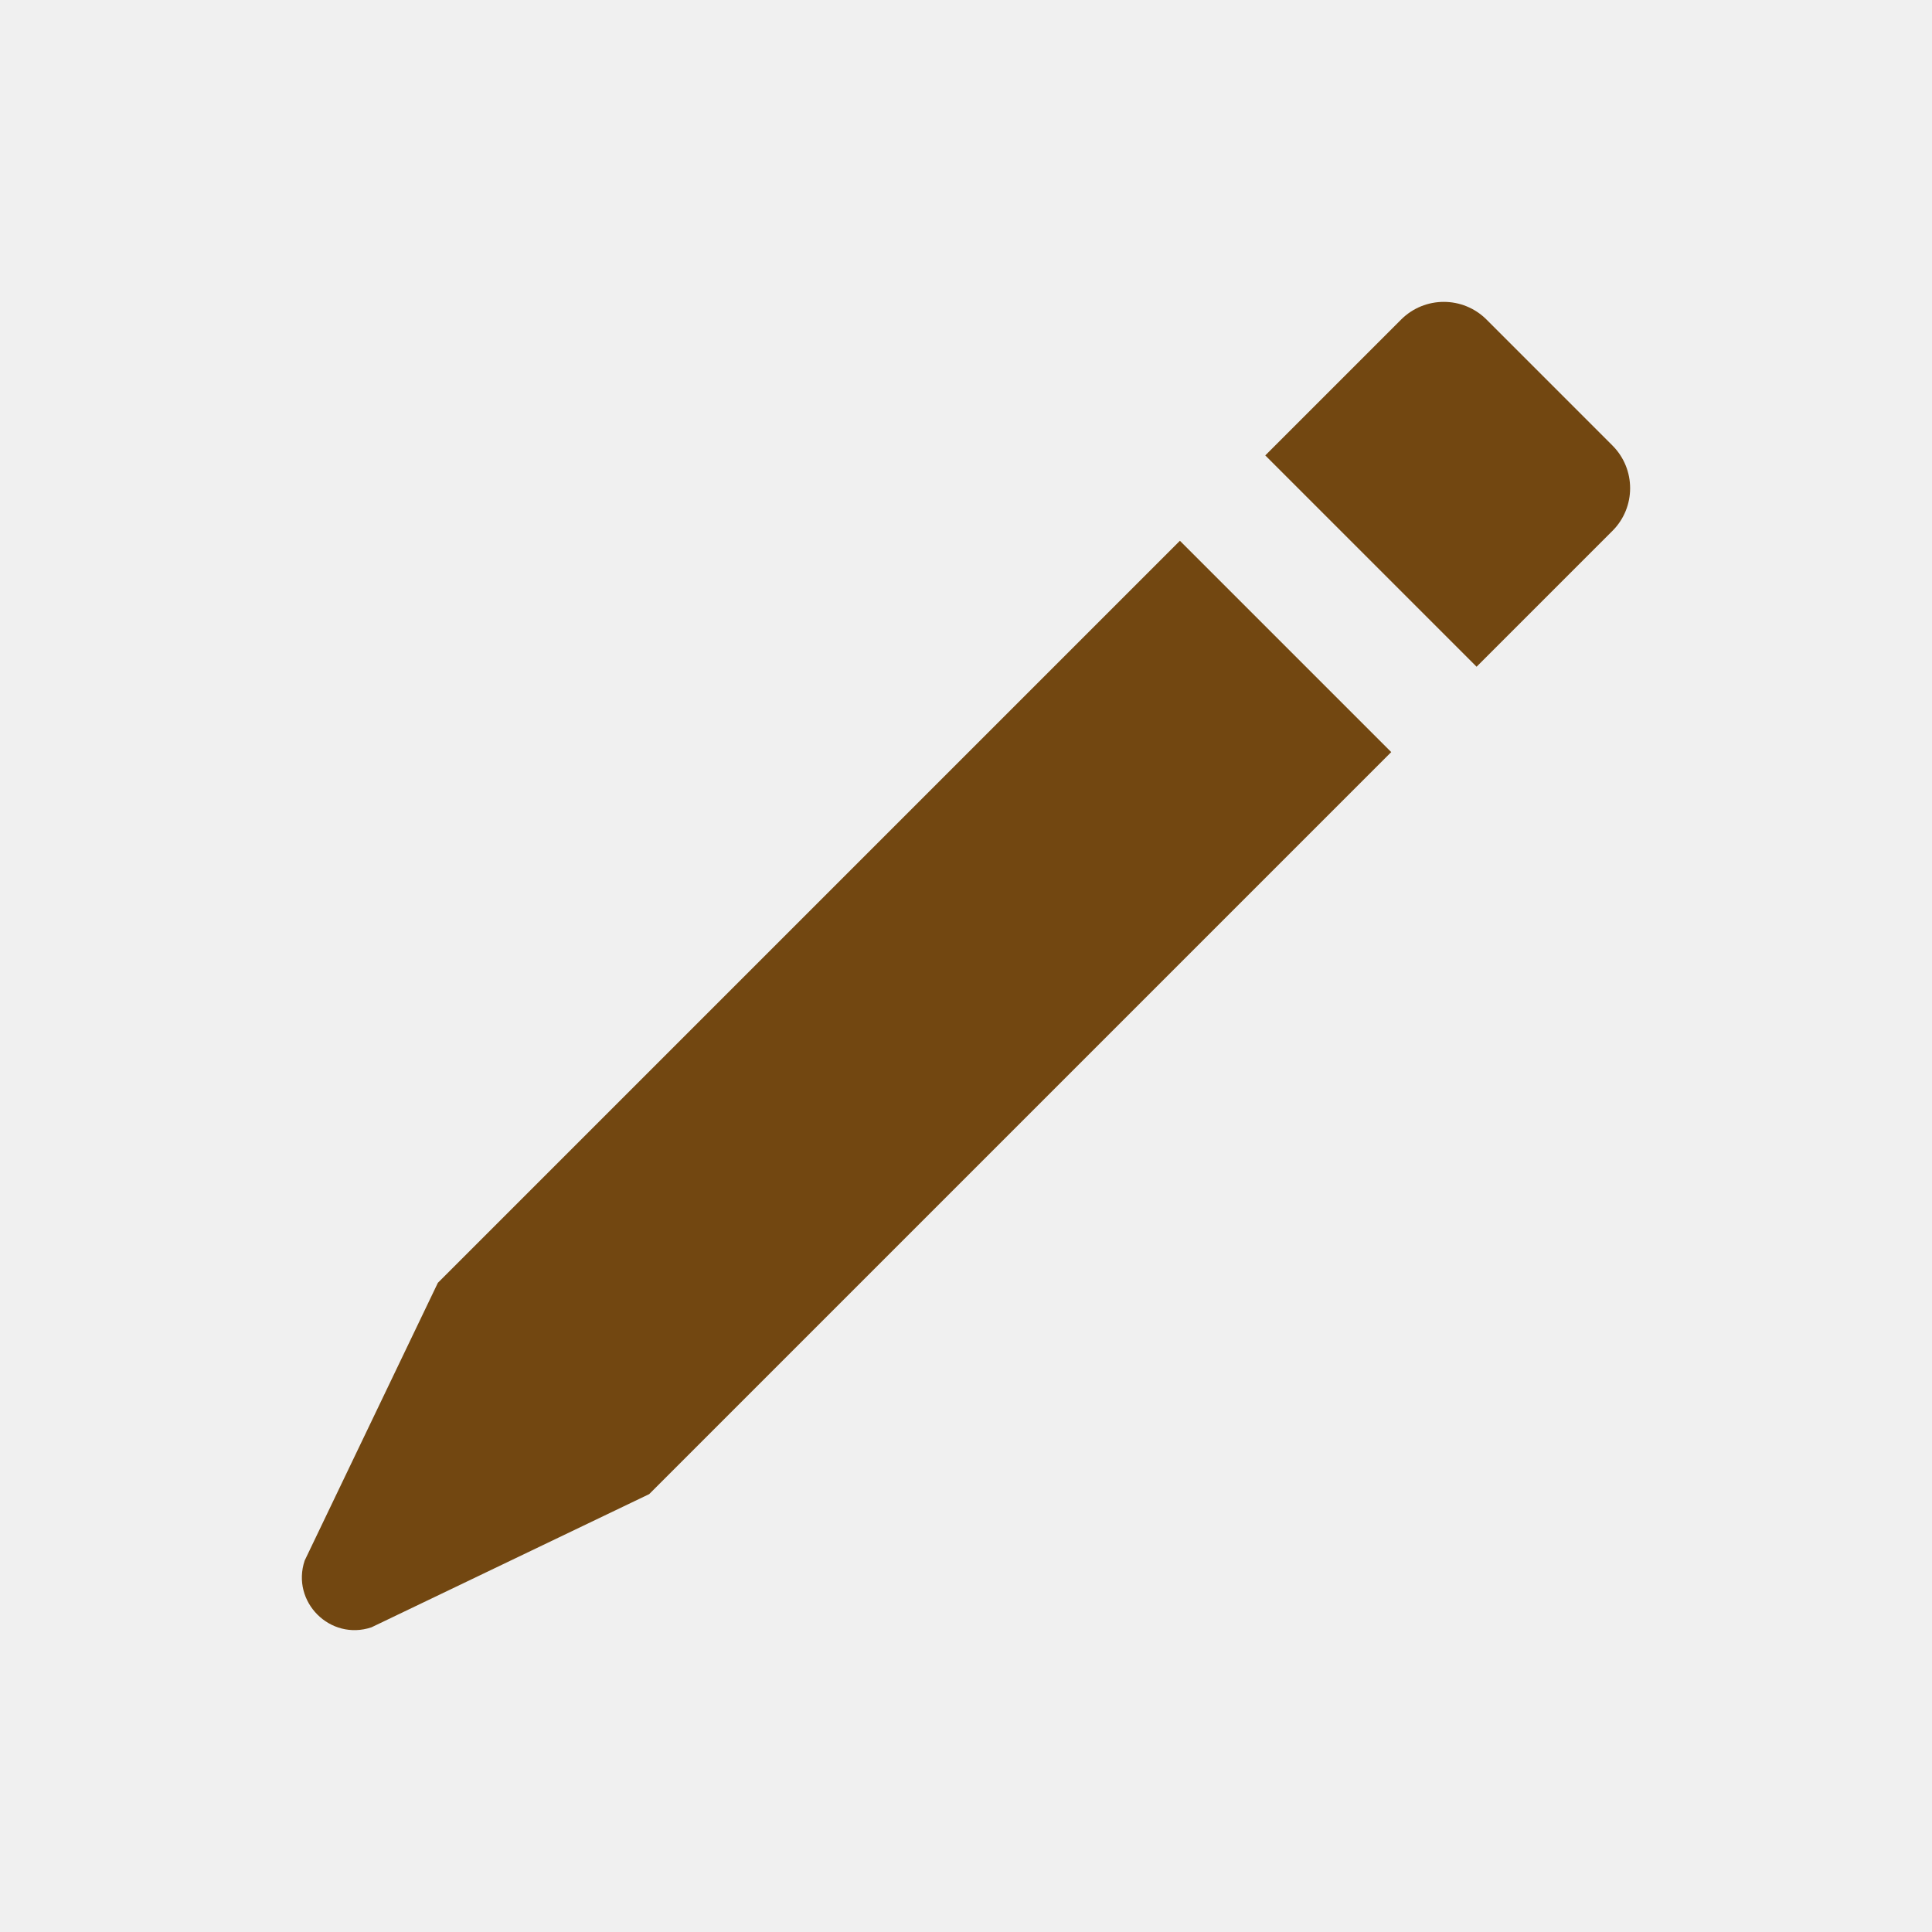
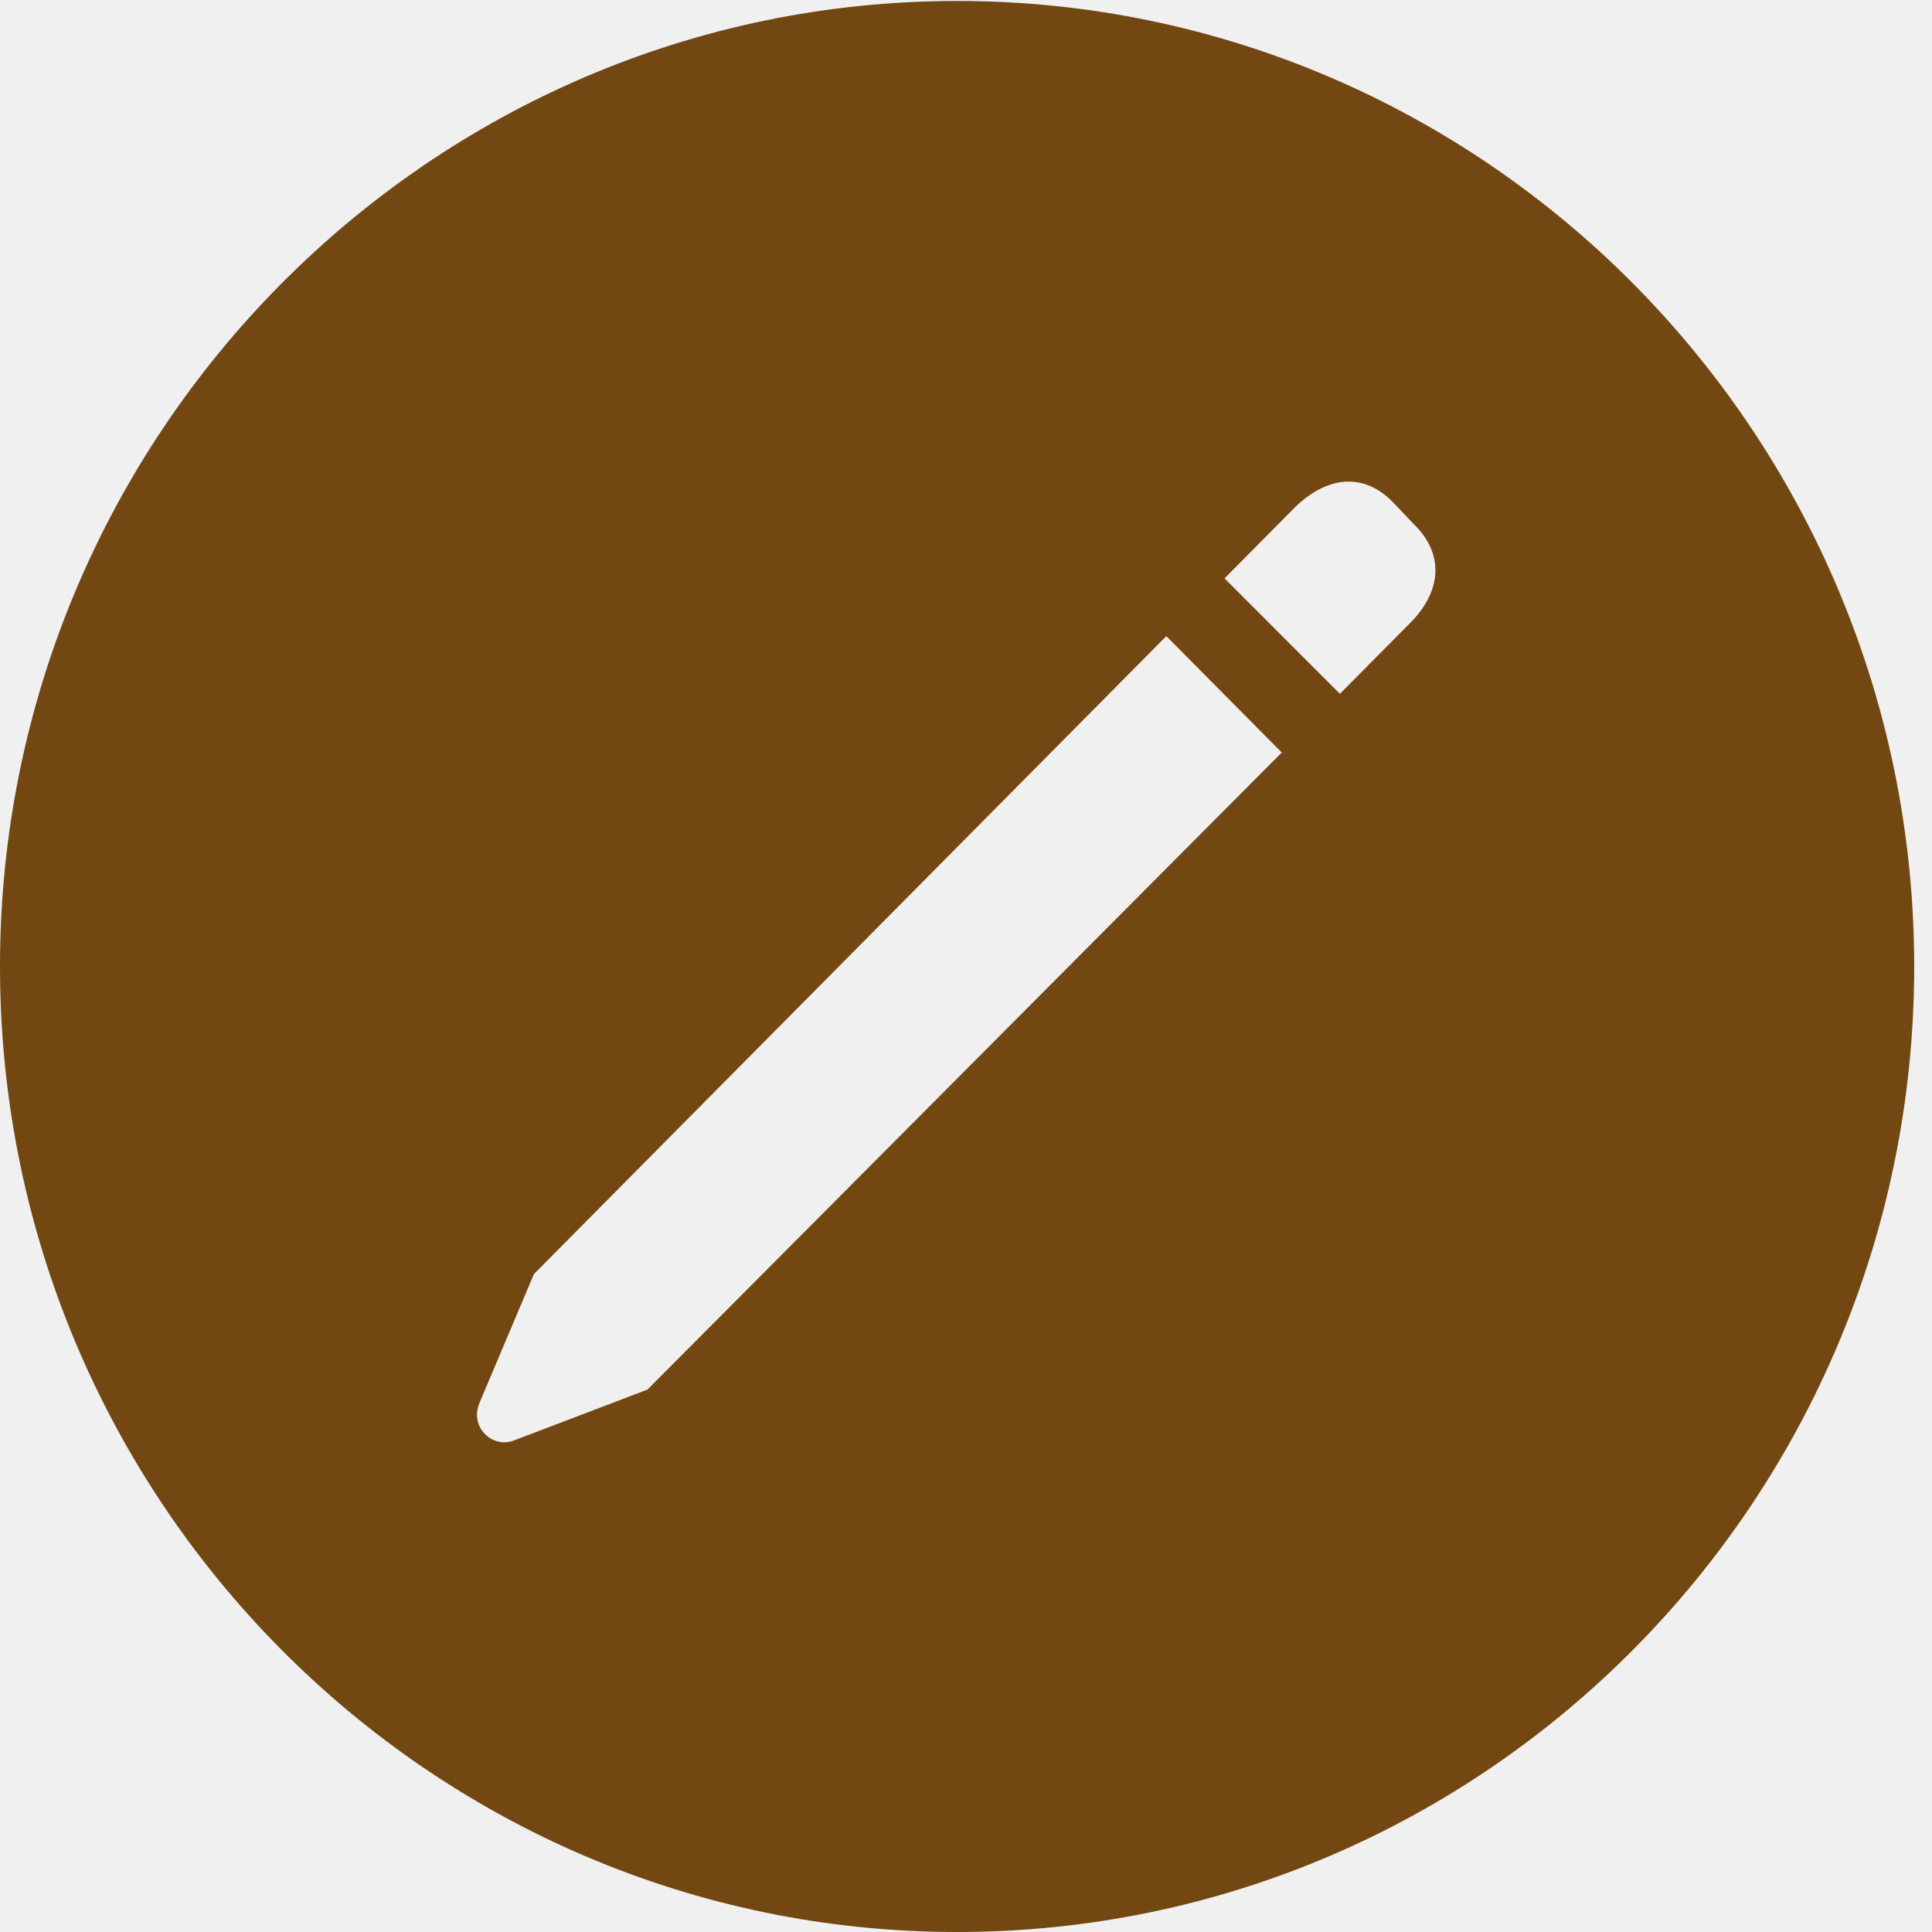
- <svg xmlns="http://www.w3.org/2000/svg" width="50" height="50" viewBox="0 0 50 50" fill="none">
-   <path d="M30.536 13.995L36.005 19.464L16.801 38.668L9.613 42.115C8.545 42.472 7.528 41.455 7.885 40.387L11.332 33.199L30.536 13.995ZM32.745 11.786L36.261 8.27C36.871 7.66 37.86 7.66 38.471 8.27L41.73 11.53C42.34 12.14 42.34 13.129 41.73 13.739L38.214 17.255L32.745 11.786Z" fill="#724711" />
+ <svg xmlns="http://www.w3.org/2000/svg" width="32" height="32" viewBox="0 0 32 32" fill="none">
+   <g clip-path="url(#clip0_523_33)">
+     <path d="M31.705 16.008C31.705 24.835 24.602 32 15.852 32C7.118 32 0 24.835 0 16.008C0 7.196 7.118 0.016 15.852 0.016C24.602 0.016 31.705 7.196 31.705 16.008ZM8.843 21.103L7.942 23.236C7.771 23.643 8.159 23.988 8.501 23.863L10.724 23.016L21.23 12.464L19.318 10.536L8.843 21.103ZM21.463 8.388L20.282 9.58L22.193 11.492L23.359 10.316C23.887 9.783 23.918 9.172 23.421 8.686L23.064 8.31C22.582 7.824 21.991 7.886 21.463 8.388Z" fill="#724711" />
+   </g>
+   <defs>
+     <clipPath id="clip0_523_33">
+       <rect width="32" height="32" fill="white" />
+     </clipPath>
+   </defs>
</svg>
